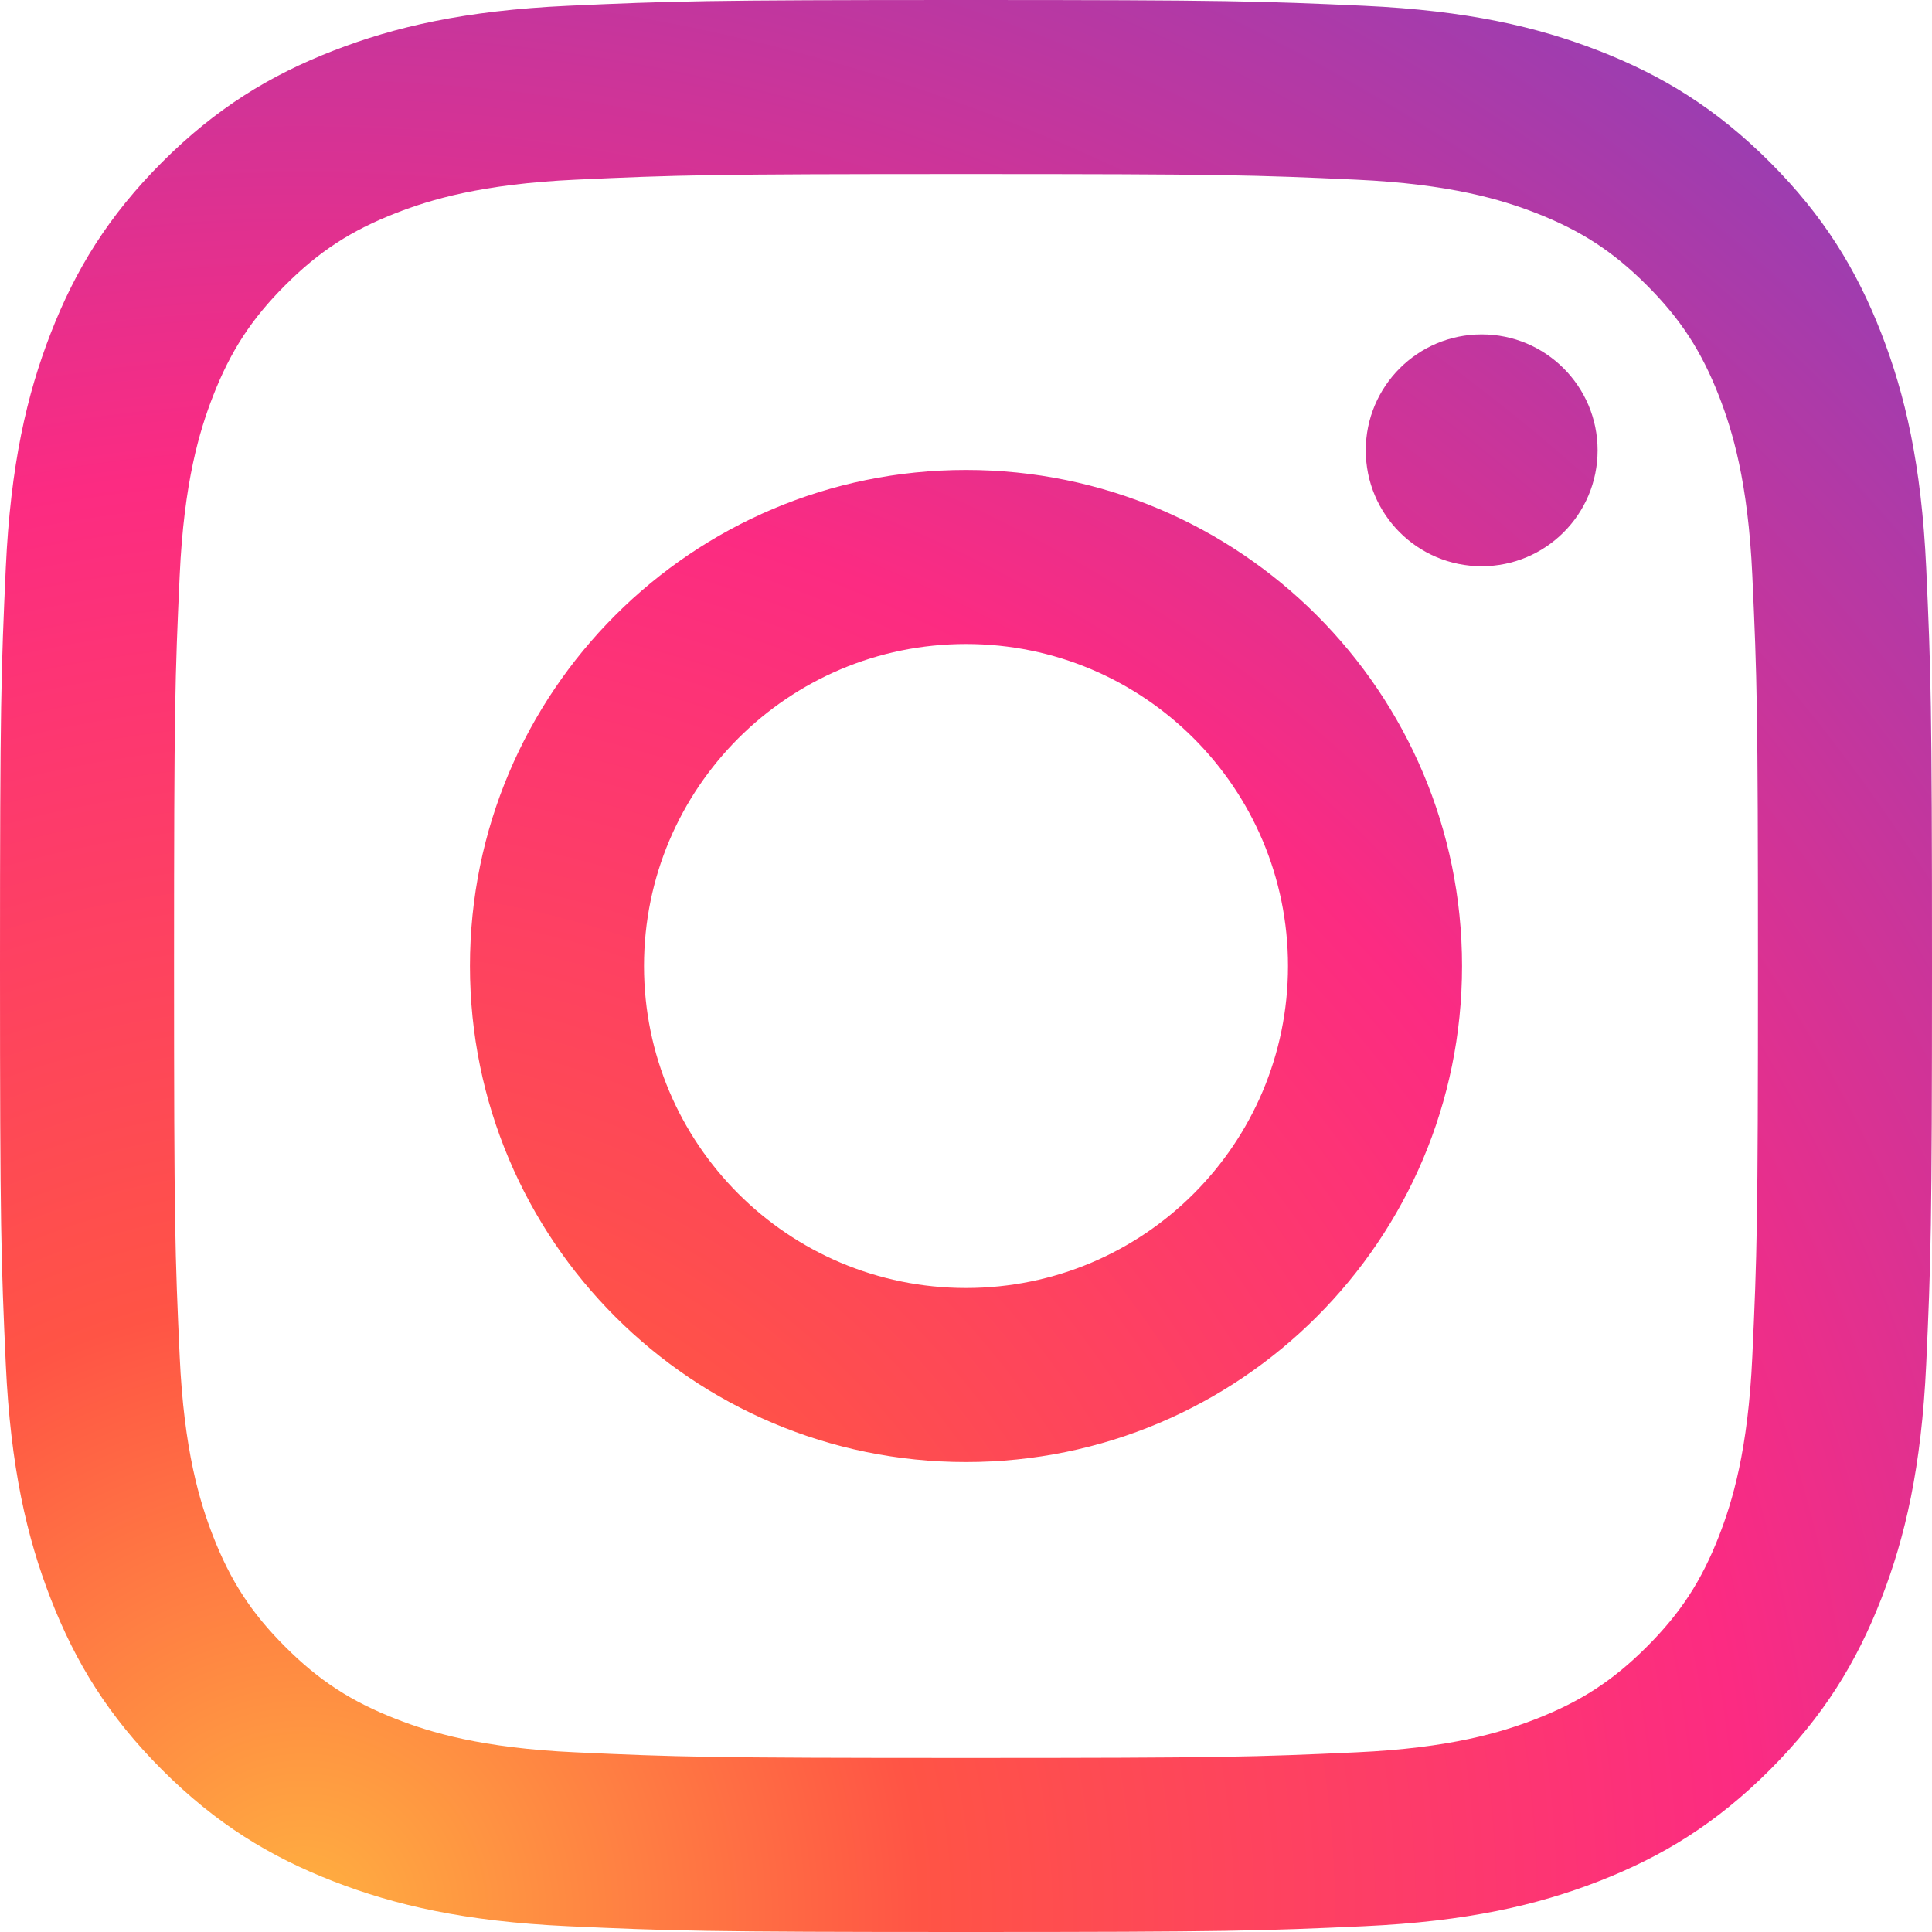
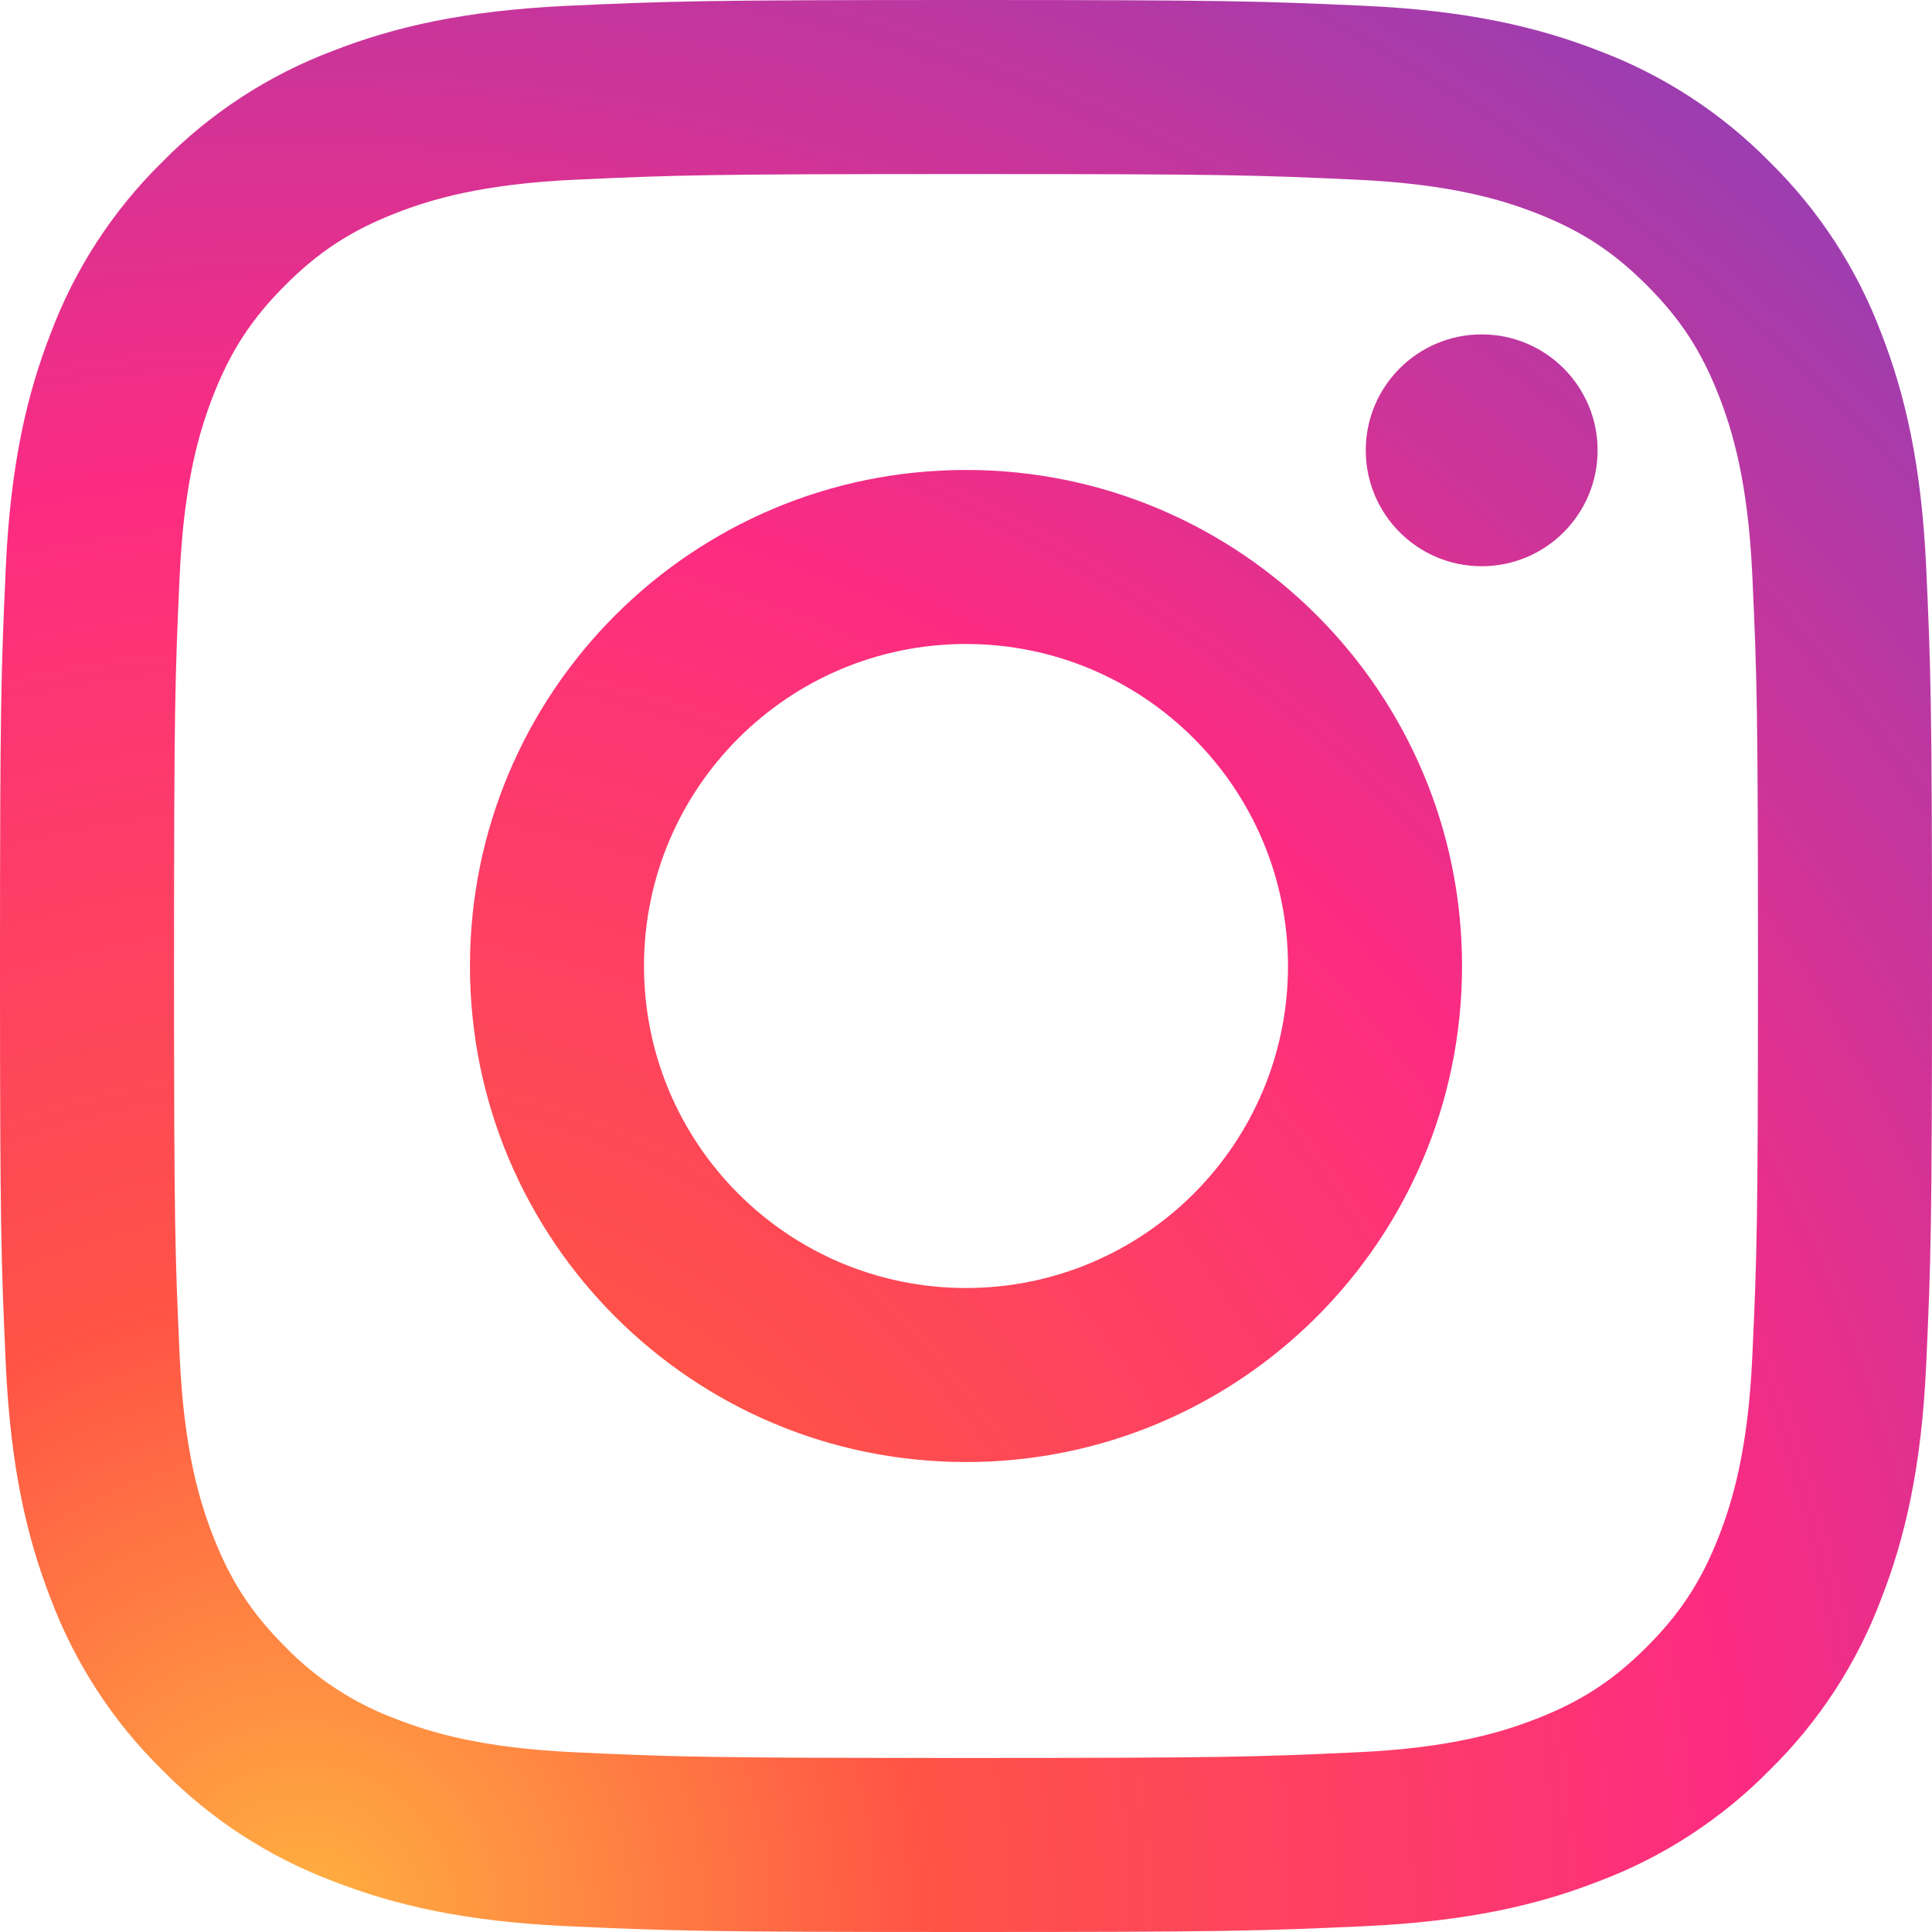
- <svg xmlns="http://www.w3.org/2000/svg" width="24" height="24" viewBox="0 0 24 24" fill="none">
-   <path fill-rule="evenodd" clip-rule="evenodd" d="M19.846 5.594C19.846 6.39 19.201 7.034 18.406 7.034C17.61 7.034 16.966 6.39 16.966 5.594C16.966 4.799 17.61 4.154 18.406 4.154C19.201 4.154 19.846 4.799 19.846 5.594ZM12 16C9.791 16 8 14.209 8 12C8 9.791 9.791 8 12 8C14.209 8 16 9.791 16 12C16 14.209 14.209 16 12 16ZM12 5.838C8.597 5.838 5.838 8.597 5.838 12C5.838 15.403 8.597 18.162 12 18.162C15.403 18.162 18.162 15.403 18.162 12C18.162 8.597 15.403 5.838 12 5.838ZM12 2.162C15.204 2.162 15.584 2.174 16.849 2.232C18.019 2.286 18.654 2.481 19.077 2.645C19.637 2.863 20.037 3.123 20.457 3.543C20.877 3.963 21.137 4.363 21.355 4.923C21.519 5.346 21.715 5.981 21.768 7.151C21.826 8.417 21.838 8.796 21.838 12C21.838 15.205 21.826 15.584 21.768 16.849C21.715 18.019 21.519 18.655 21.355 19.078C21.137 19.638 20.877 20.037 20.457 20.457C20.037 20.877 19.637 21.137 19.077 21.355C18.654 21.519 18.019 21.715 16.849 21.768C15.584 21.826 15.204 21.838 12 21.838C8.796 21.838 8.416 21.826 7.151 21.768C5.981 21.715 5.345 21.52 4.923 21.355C4.363 21.137 3.963 20.877 3.543 20.457C3.123 20.038 2.863 19.638 2.645 19.078C2.481 18.655 2.285 18.019 2.232 16.849C2.174 15.584 2.162 15.204 2.162 12C2.162 8.796 2.174 8.417 2.232 7.151C2.285 5.981 2.481 5.346 2.645 4.923C2.863 4.363 3.123 3.963 3.543 3.543C3.963 3.123 4.362 2.863 4.923 2.645C5.345 2.481 5.981 2.286 7.151 2.232C8.416 2.174 8.796 2.162 12 2.162ZM12 0C8.741 0 8.332 0.014 7.052 0.072C5.775 0.131 4.903 0.333 4.14 0.63C3.35 0.937 2.681 1.347 2.014 2.014C1.347 2.681 0.937 3.35 0.63 4.14C0.333 4.903 0.131 5.775 0.072 7.052C0.014 8.332 0 8.741 0 12C0 15.259 0.014 15.668 0.072 16.948C0.131 18.225 0.333 19.097 0.63 19.86C0.937 20.65 1.347 21.319 2.014 21.986C2.681 22.653 3.35 23.063 4.14 23.37C4.903 23.667 5.775 23.869 7.052 23.928C8.332 23.986 8.741 24 12 24C15.259 24 15.668 23.986 16.948 23.928C18.225 23.869 19.097 23.667 19.86 23.37C20.65 23.063 21.319 22.653 21.986 21.986C22.653 21.319 23.063 20.65 23.37 19.86C23.667 19.097 23.869 18.225 23.928 16.948C23.986 15.668 24 15.259 24 12C24 8.741 23.986 8.332 23.928 7.052C23.869 5.775 23.667 4.903 23.37 4.14C23.063 3.35 22.653 2.681 21.986 2.014C21.319 1.347 20.65 0.937 19.86 0.63C19.097 0.333 18.225 0.131 16.948 0.072C15.668 0.014 15.259 0 12 0Z" fill="url(#paint0_radial)" />
+ <svg xmlns="http://www.w3.org/2000/svg" fill="none" viewBox="0 0 24 24">
+   <path fill-rule="evenodd" clip-rule="evenodd" d="M19.846 5.594a1.44 1.44 0 11-2.88 0 1.44 1.44 0 012.88 0zM12 16a4 4 0 110-8 4 4 0 010 8zm0-10.162a6.162 6.162 0 100 12.324 6.162 6.162 0 000-12.324zm0-3.676c3.204 0 3.584.012 4.849.07 1.17.054 1.805.249 2.228.413.56.218.96.478 1.38.898.42.42.68.82.898 1.38.164.423.36 1.058.413 2.228.058 1.266.07 1.645.07 4.85 0 3.204-.012 3.583-.07 4.848-.053 1.17-.249 1.806-.413 2.229-.218.56-.478.96-.898 1.38-.42.42-.82.68-1.38.897-.423.164-1.058.36-2.228.413-1.265.058-1.645.07-4.849.07s-3.584-.012-4.85-.07c-1.17-.053-1.805-.248-2.227-.413a3.719 3.719 0 01-1.38-.898c-.42-.42-.68-.82-.898-1.38-.164-.422-.36-1.058-.413-2.228-.058-1.265-.07-1.645-.07-4.849s.012-3.583.07-4.849c.053-1.17.249-1.805.413-2.228.218-.56.478-.96.898-1.38.42-.42.82-.68 1.38-.898.422-.164 1.058-.36 2.228-.413 1.265-.058 1.645-.07 4.849-.07zM12 0C8.741 0 8.332.014 7.052.072 5.775.131 4.902.333 4.14.63a5.88 5.88 0 00-2.126 1.384A5.88 5.88 0 00.63 4.14c-.297.763-.5 1.635-.558 2.912C.014 8.332 0 8.742 0 12c0 3.259.014 3.668.072 4.948.059 1.277.261 2.15.558 2.912a5.88 5.88 0 001.384 2.126A5.884 5.884 0 004.14 23.37c.763.297 1.635.5 2.912.558 1.28.058 1.69.072 4.948.072 3.259 0 3.668-.014 4.948-.072 1.277-.059 2.15-.261 2.912-.558a5.883 5.883 0 002.126-1.384 5.883 5.883 0 001.384-2.126c.297-.763.5-1.635.558-2.912.058-1.28.072-1.69.072-4.948 0-3.259-.014-3.668-.072-4.948-.059-1.277-.261-2.15-.558-2.912a5.884 5.884 0 00-1.384-2.126A5.882 5.882 0 0019.86.63c-.763-.297-1.635-.5-2.912-.558C15.668.014 15.258 0 12 0z" fill="url(#paint0_radial)" />
  <defs>
-     <radialGradient id="paint0_radial" cx="0" cy="0" r="1" gradientUnits="userSpaceOnUse" gradientTransform="translate(3.58333 24.0833) scale(30.666)">
+     <radialGradient id="paint0_radial" cx="0" cy="0" r="1" gradientUnits="userSpaceOnUse" gradientTransform="translate(3.583 24.083) scale(30.666)">
      <stop stop-color="#FFB140" />
-       <stop offset="0.256" stop-color="#FF5445" />
-       <stop offset="0.599" stop-color="#FC2B82" />
+       <stop offset=".256" stop-color="#FF5445" />
+       <stop offset=".599" stop-color="#FC2B82" />
      <stop offset="1" stop-color="#8E40B7" />
    </radialGradient>
  </defs>
</svg>
